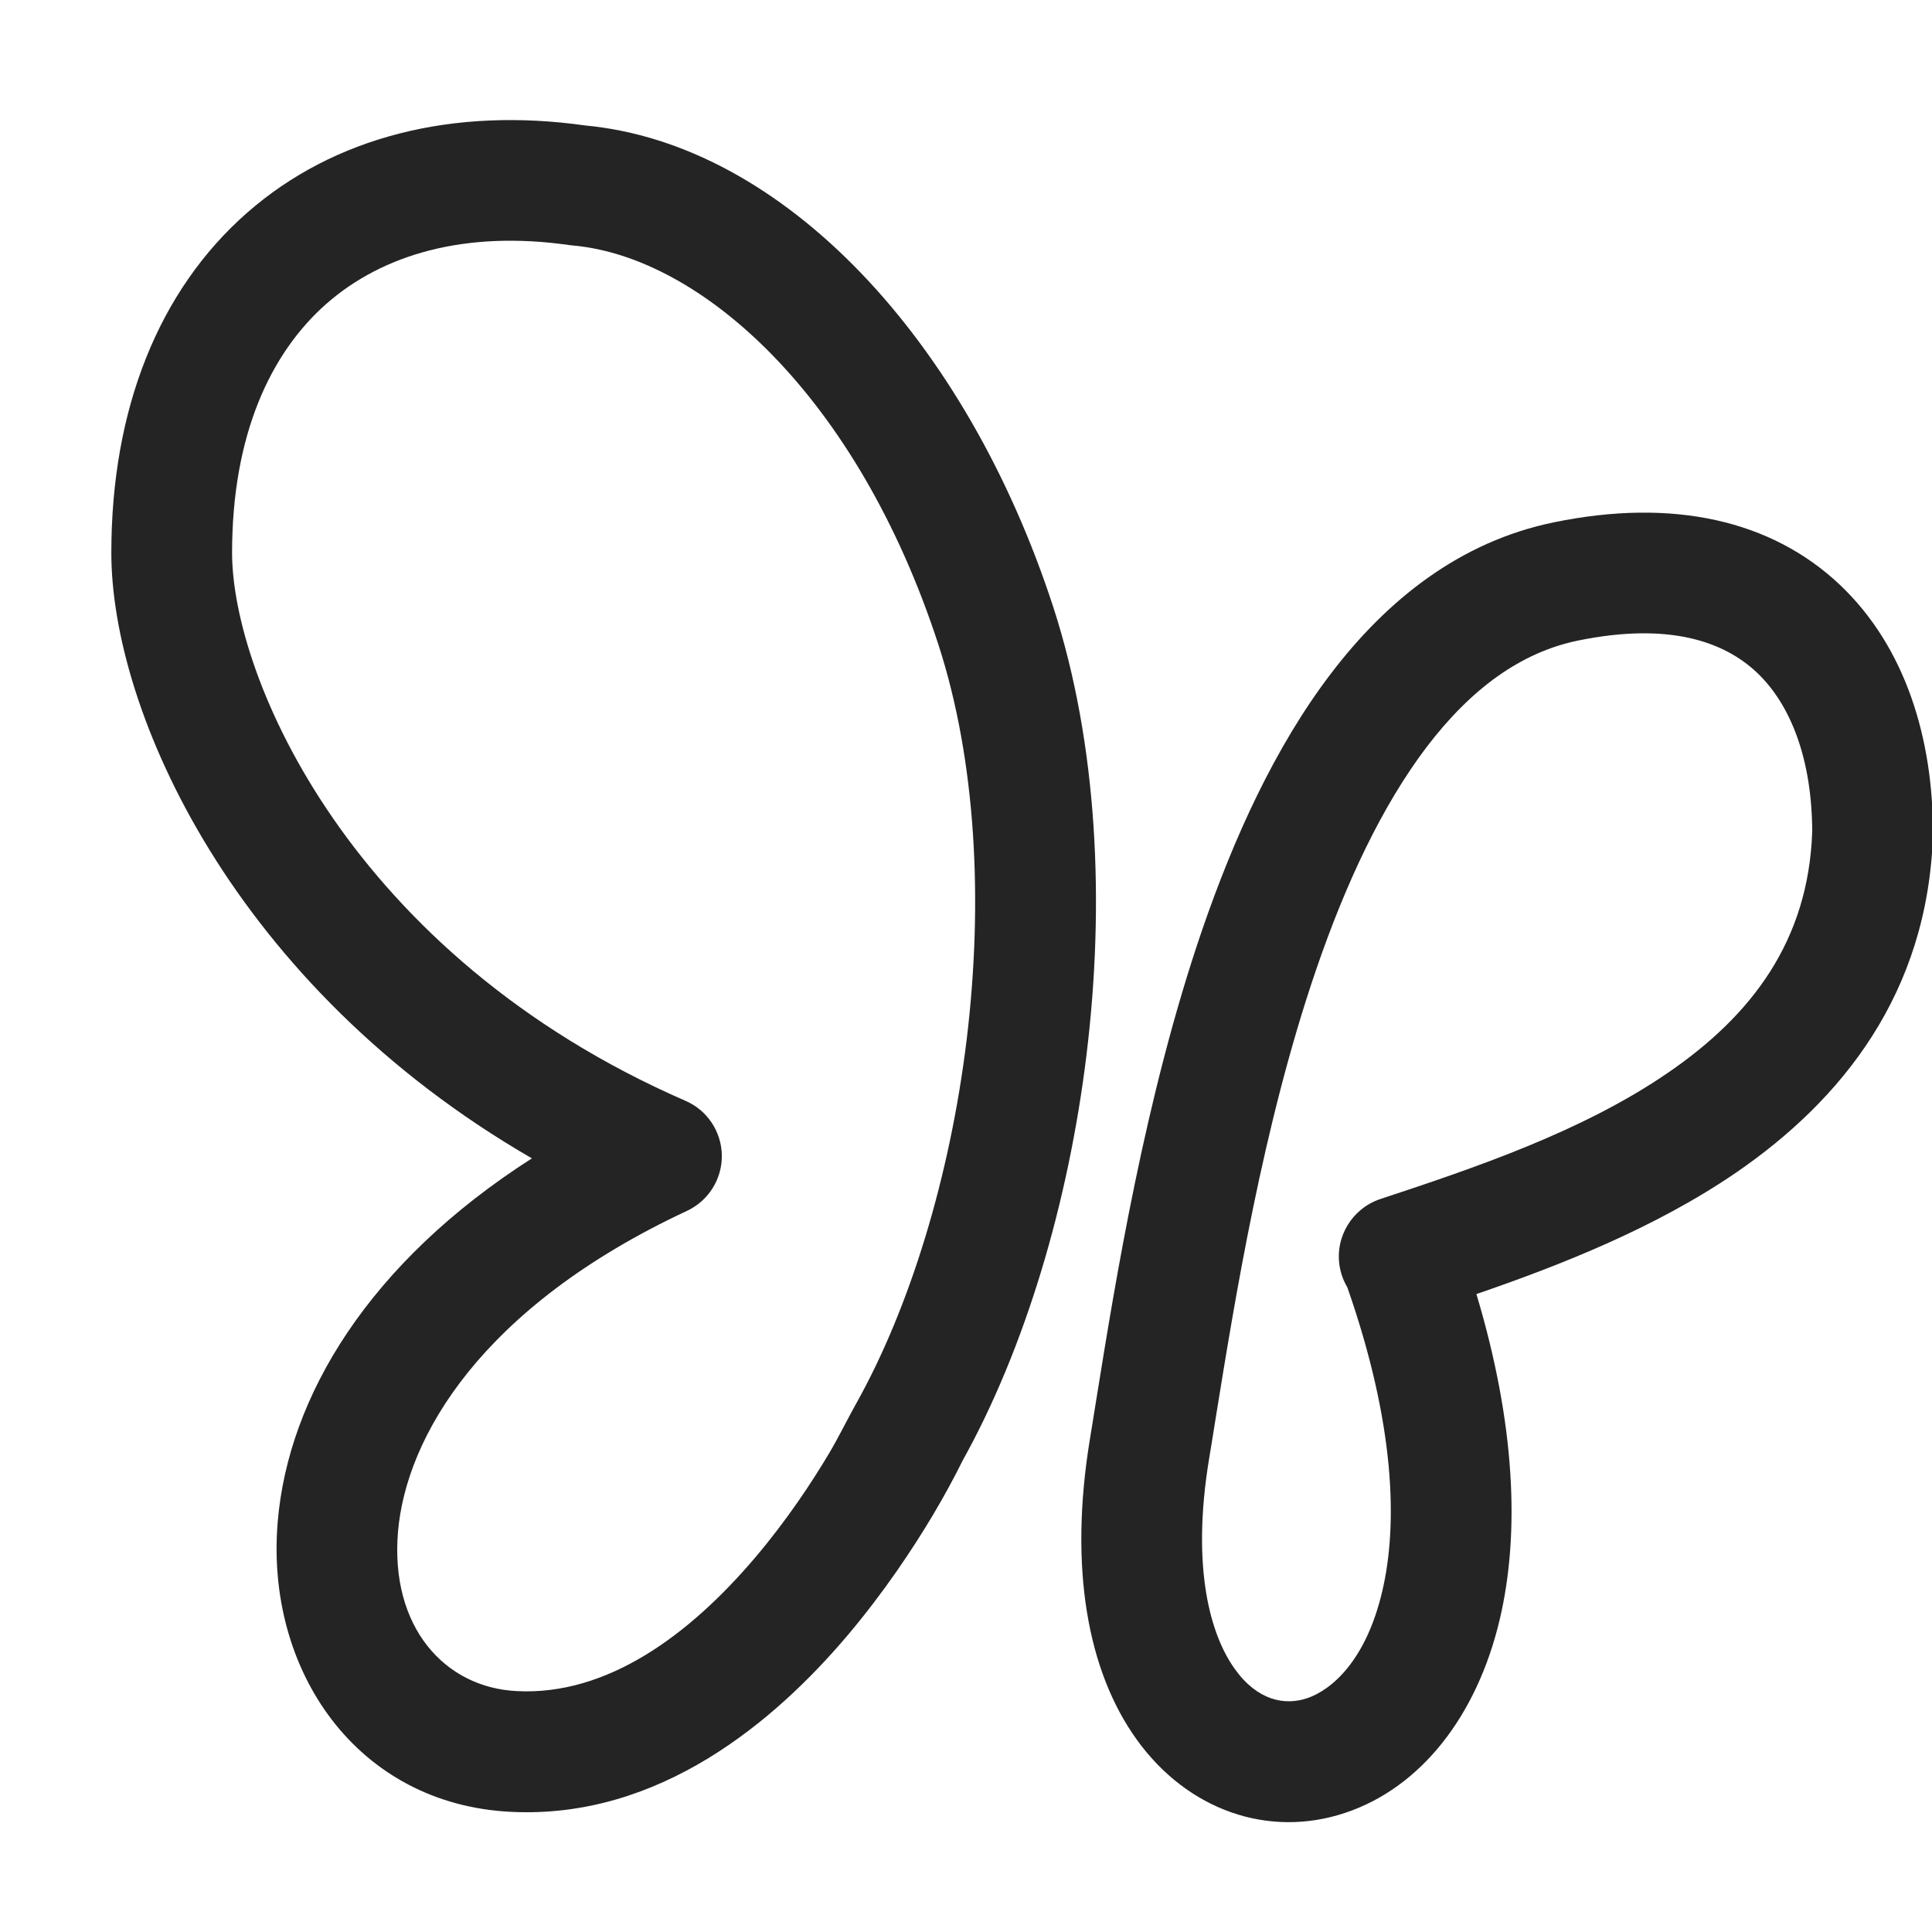
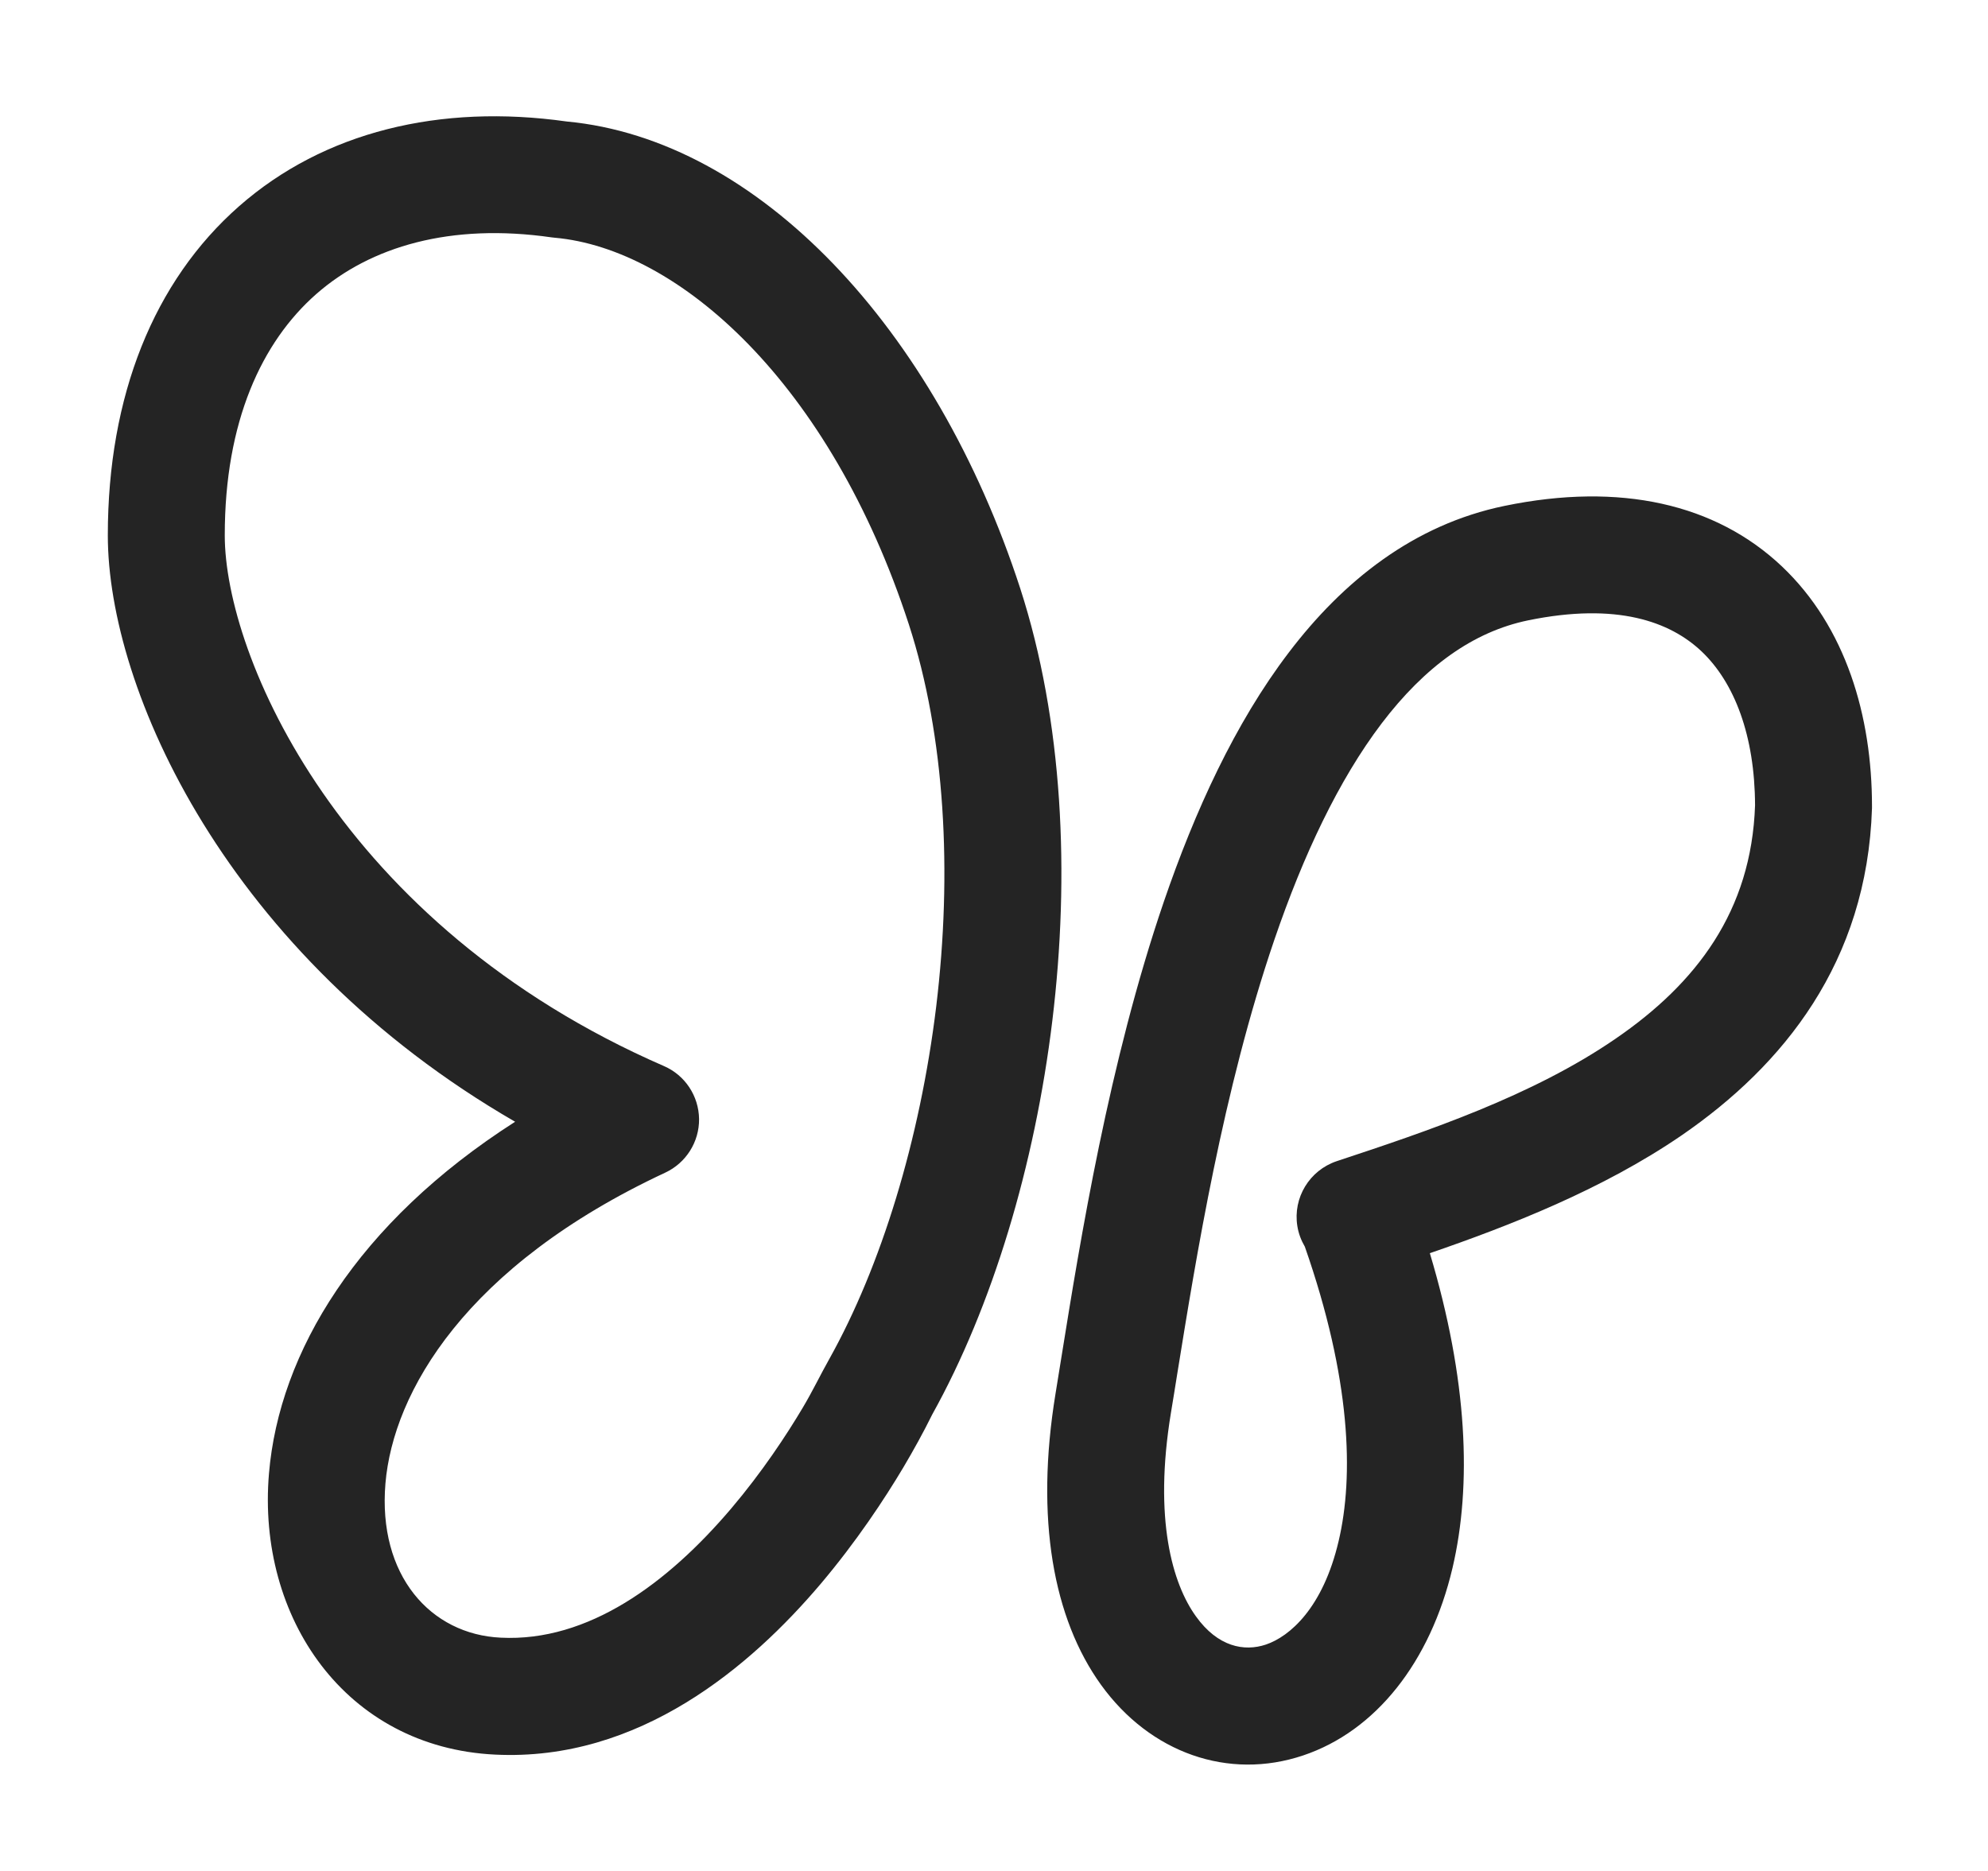
- <svg xmlns="http://www.w3.org/2000/svg" aria-label="MSN outline 16" role="img" width="16" height="16" viewBox="0 0 16 16" fill="none">
+ <svg xmlns="http://www.w3.org/2000/svg" aria-label="MSN outline 16" role="img" width="17" height="16" viewBox="0 0 17 16" fill="none">
  <path d="M12.867 4.326C13.856 4.122 14.672 4.309 15.237 4.843C15.786 5.363 16.008 6.125 16.008 6.895V6.911C15.966 8.231 15.248 9.112 14.382 9.708C13.704 10.173 12.907 10.483 12.227 10.717C12.551 11.797 12.587 12.7 12.421 13.408C12.231 14.216 11.763 14.804 11.144 15.012C10.505 15.227 9.835 14.991 9.415 14.408C9.007 13.842 8.851 12.987 9.026 11.919C9.043 11.818 9.06 11.708 9.079 11.591C9.238 10.605 9.482 9.087 9.952 7.712C10.216 6.941 10.56 6.185 11.021 5.58C11.484 4.971 12.088 4.486 12.867 4.326ZM2.044 1.764C2.77 1.126 3.763 0.886 4.846 1.039C6.482 1.192 7.999 2.804 8.724 5.031C9.091 6.165 9.15 7.483 8.999 8.727C8.849 9.966 8.486 11.172 7.972 12.096C7.896 12.25 7.813 12.4 7.726 12.547C7.564 12.819 7.324 13.183 7.017 13.546C6.421 14.249 5.466 15.066 4.233 15.005C2.954 14.943 2.196 13.833 2.3 12.602C2.387 11.565 3.056 10.456 4.405 9.593C1.938 8.167 0.922 5.893 0.922 4.578C0.922 3.386 1.315 2.405 2.044 1.764ZM14.55 5.57C14.282 5.317 13.829 5.149 13.068 5.305C12.597 5.402 12.184 5.702 11.816 6.185C11.446 6.672 11.144 7.316 10.898 8.035C10.458 9.323 10.228 10.754 10.067 11.749C10.049 11.866 10.03 11.977 10.013 12.082C9.863 12.993 10.027 13.546 10.227 13.823C10.414 14.084 10.64 14.126 10.825 14.064C11.029 13.995 11.313 13.751 11.447 13.179C11.578 12.624 11.553 11.79 11.158 10.661C11.127 10.608 11.104 10.549 11.094 10.485C11.055 10.243 11.198 10.008 11.431 9.93C12.212 9.672 13.105 9.371 13.815 8.883C14.505 8.41 14.977 7.793 15.008 6.887C15.006 6.291 14.832 5.837 14.55 5.57ZM4.717 2.03C3.856 1.906 3.17 2.106 2.704 2.515C2.238 2.925 1.922 3.605 1.922 4.578C1.922 5.601 2.901 7.908 5.678 9.117C5.858 9.195 5.975 9.372 5.978 9.569C5.98 9.765 5.867 9.945 5.689 10.028C3.98 10.826 3.362 11.907 3.296 12.686C3.23 13.473 3.682 13.977 4.282 14.005C5.029 14.043 5.709 13.541 6.254 12.899C6.516 12.59 6.724 12.275 6.866 12.036C6.947 11.9 7.015 11.758 7.092 11.621C7.534 10.83 7.867 9.749 8.006 8.606C8.144 7.463 8.083 6.299 7.772 5.34C7.099 3.273 5.802 2.127 4.744 2.033C4.735 2.032 4.726 2.031 4.717 2.03Z" fill="currentColor" fill-opacity="0.859" />
</svg>
